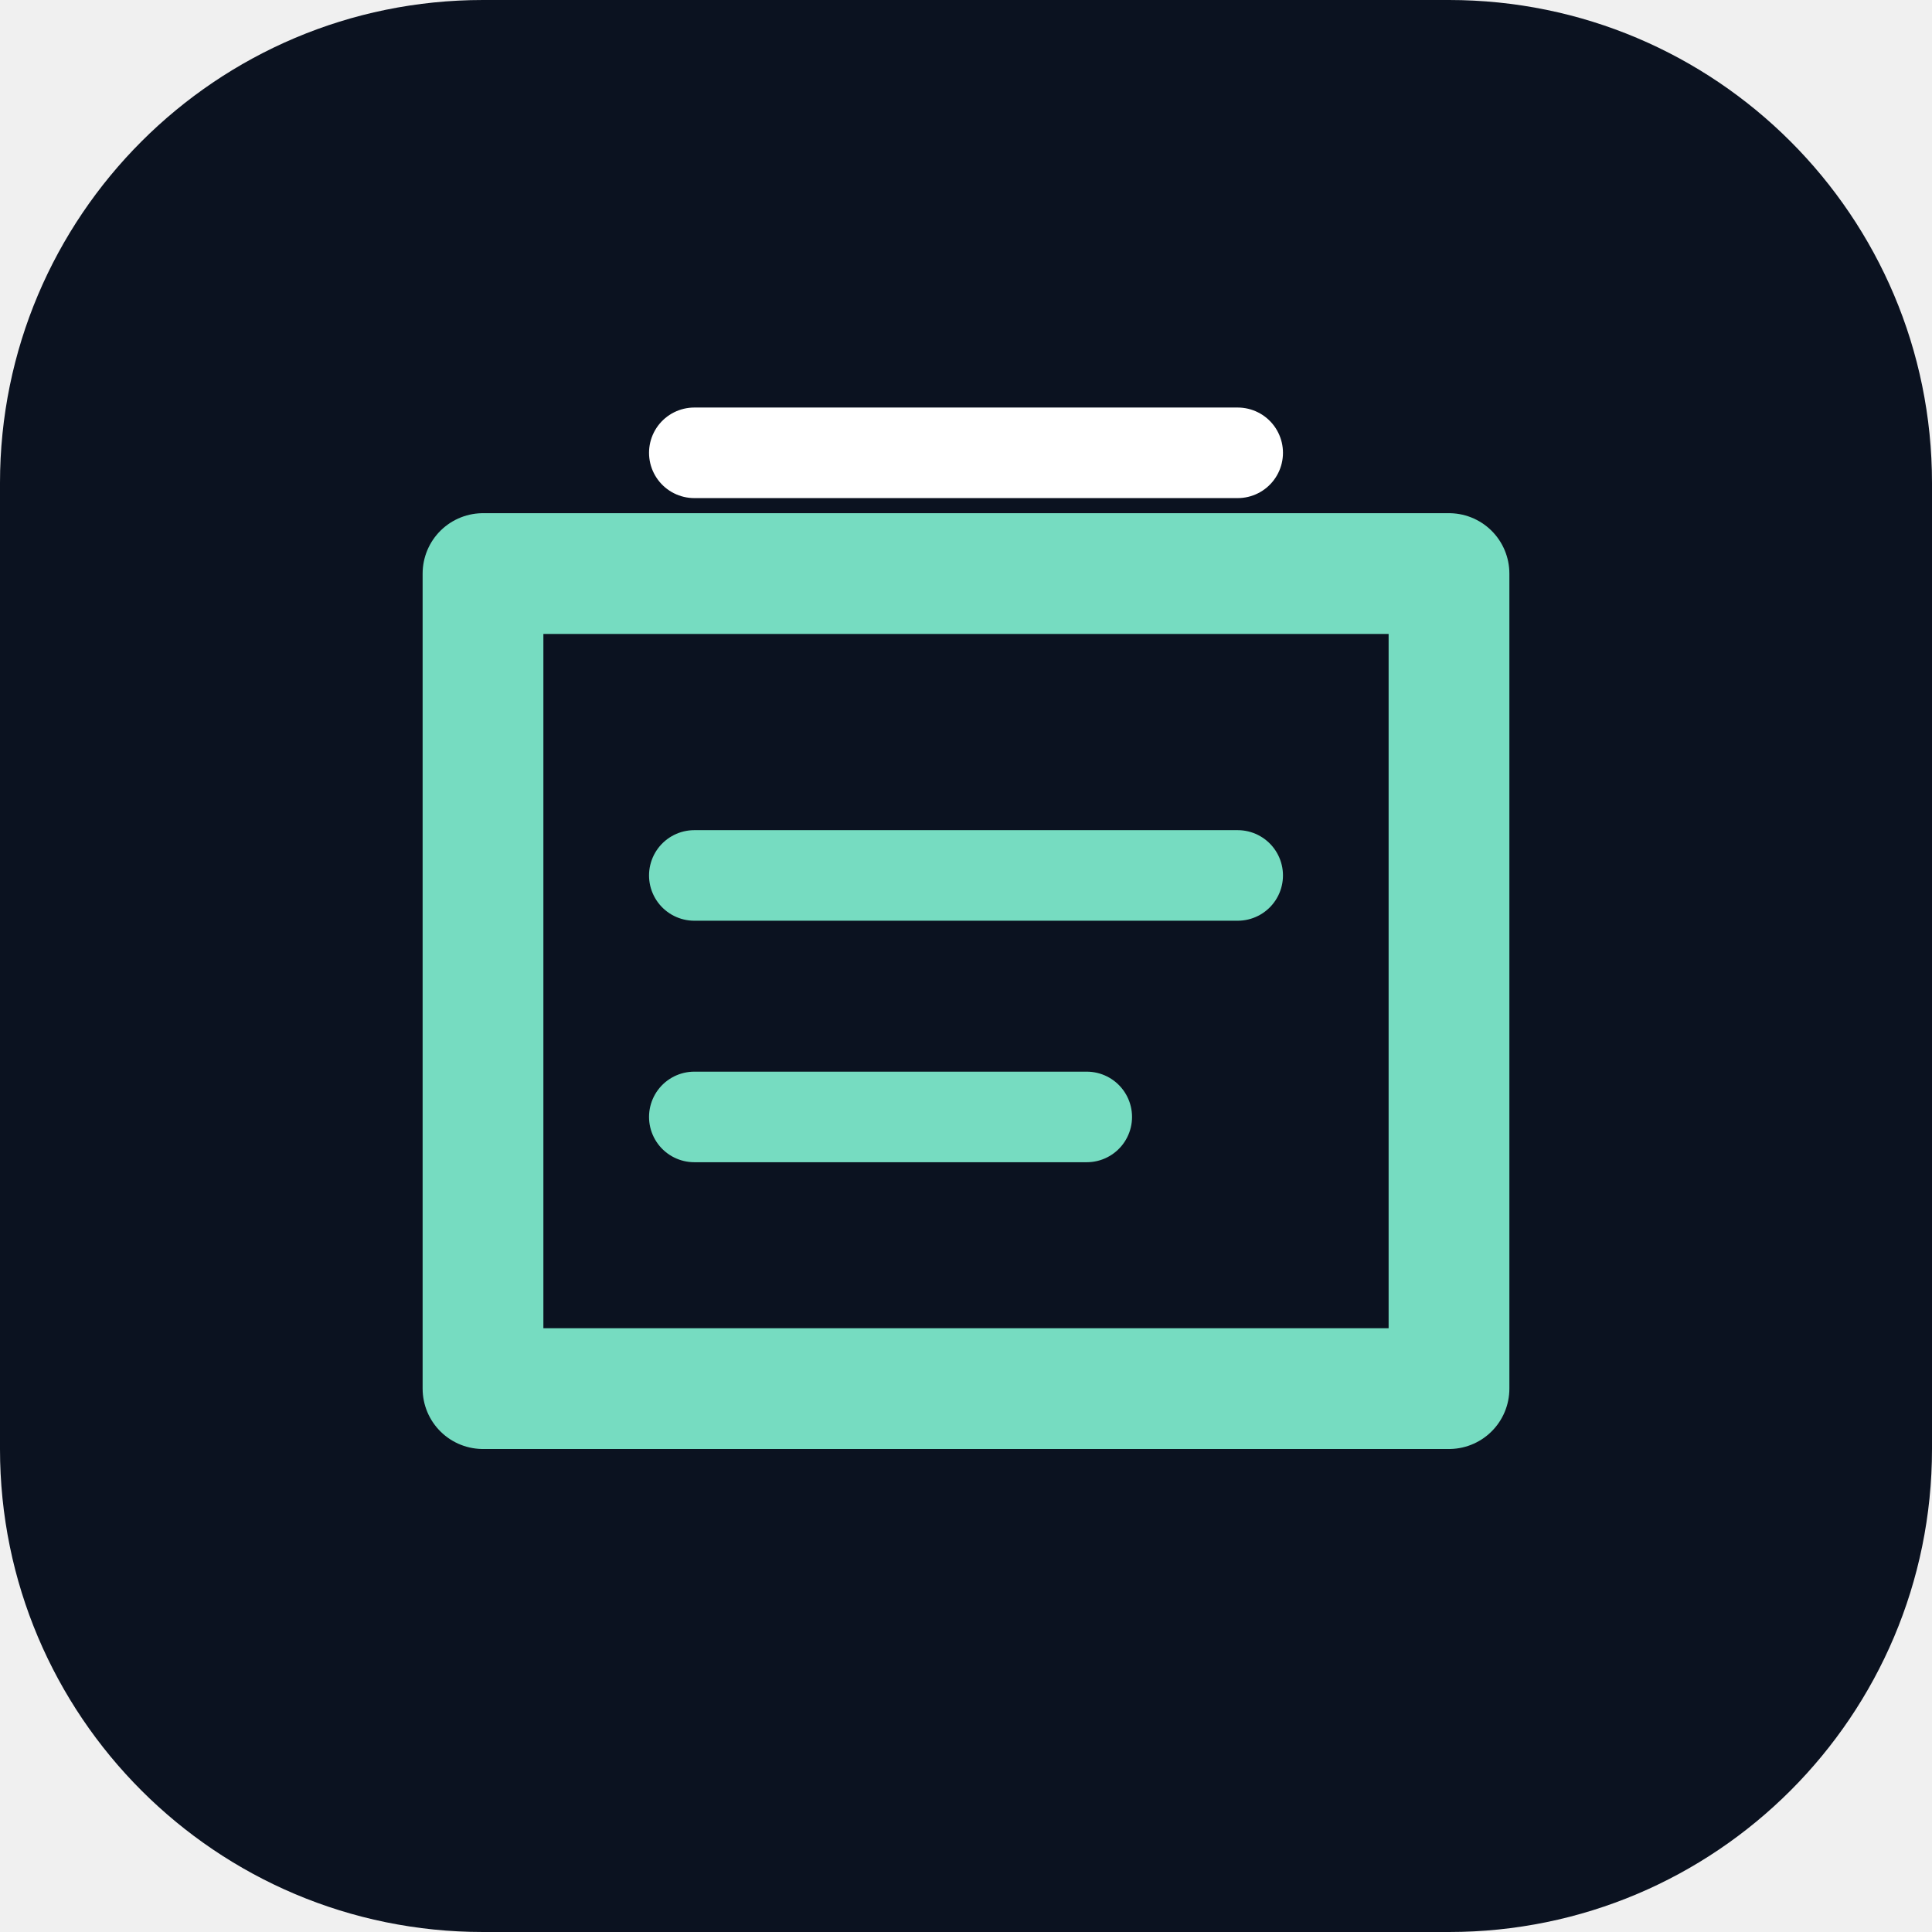
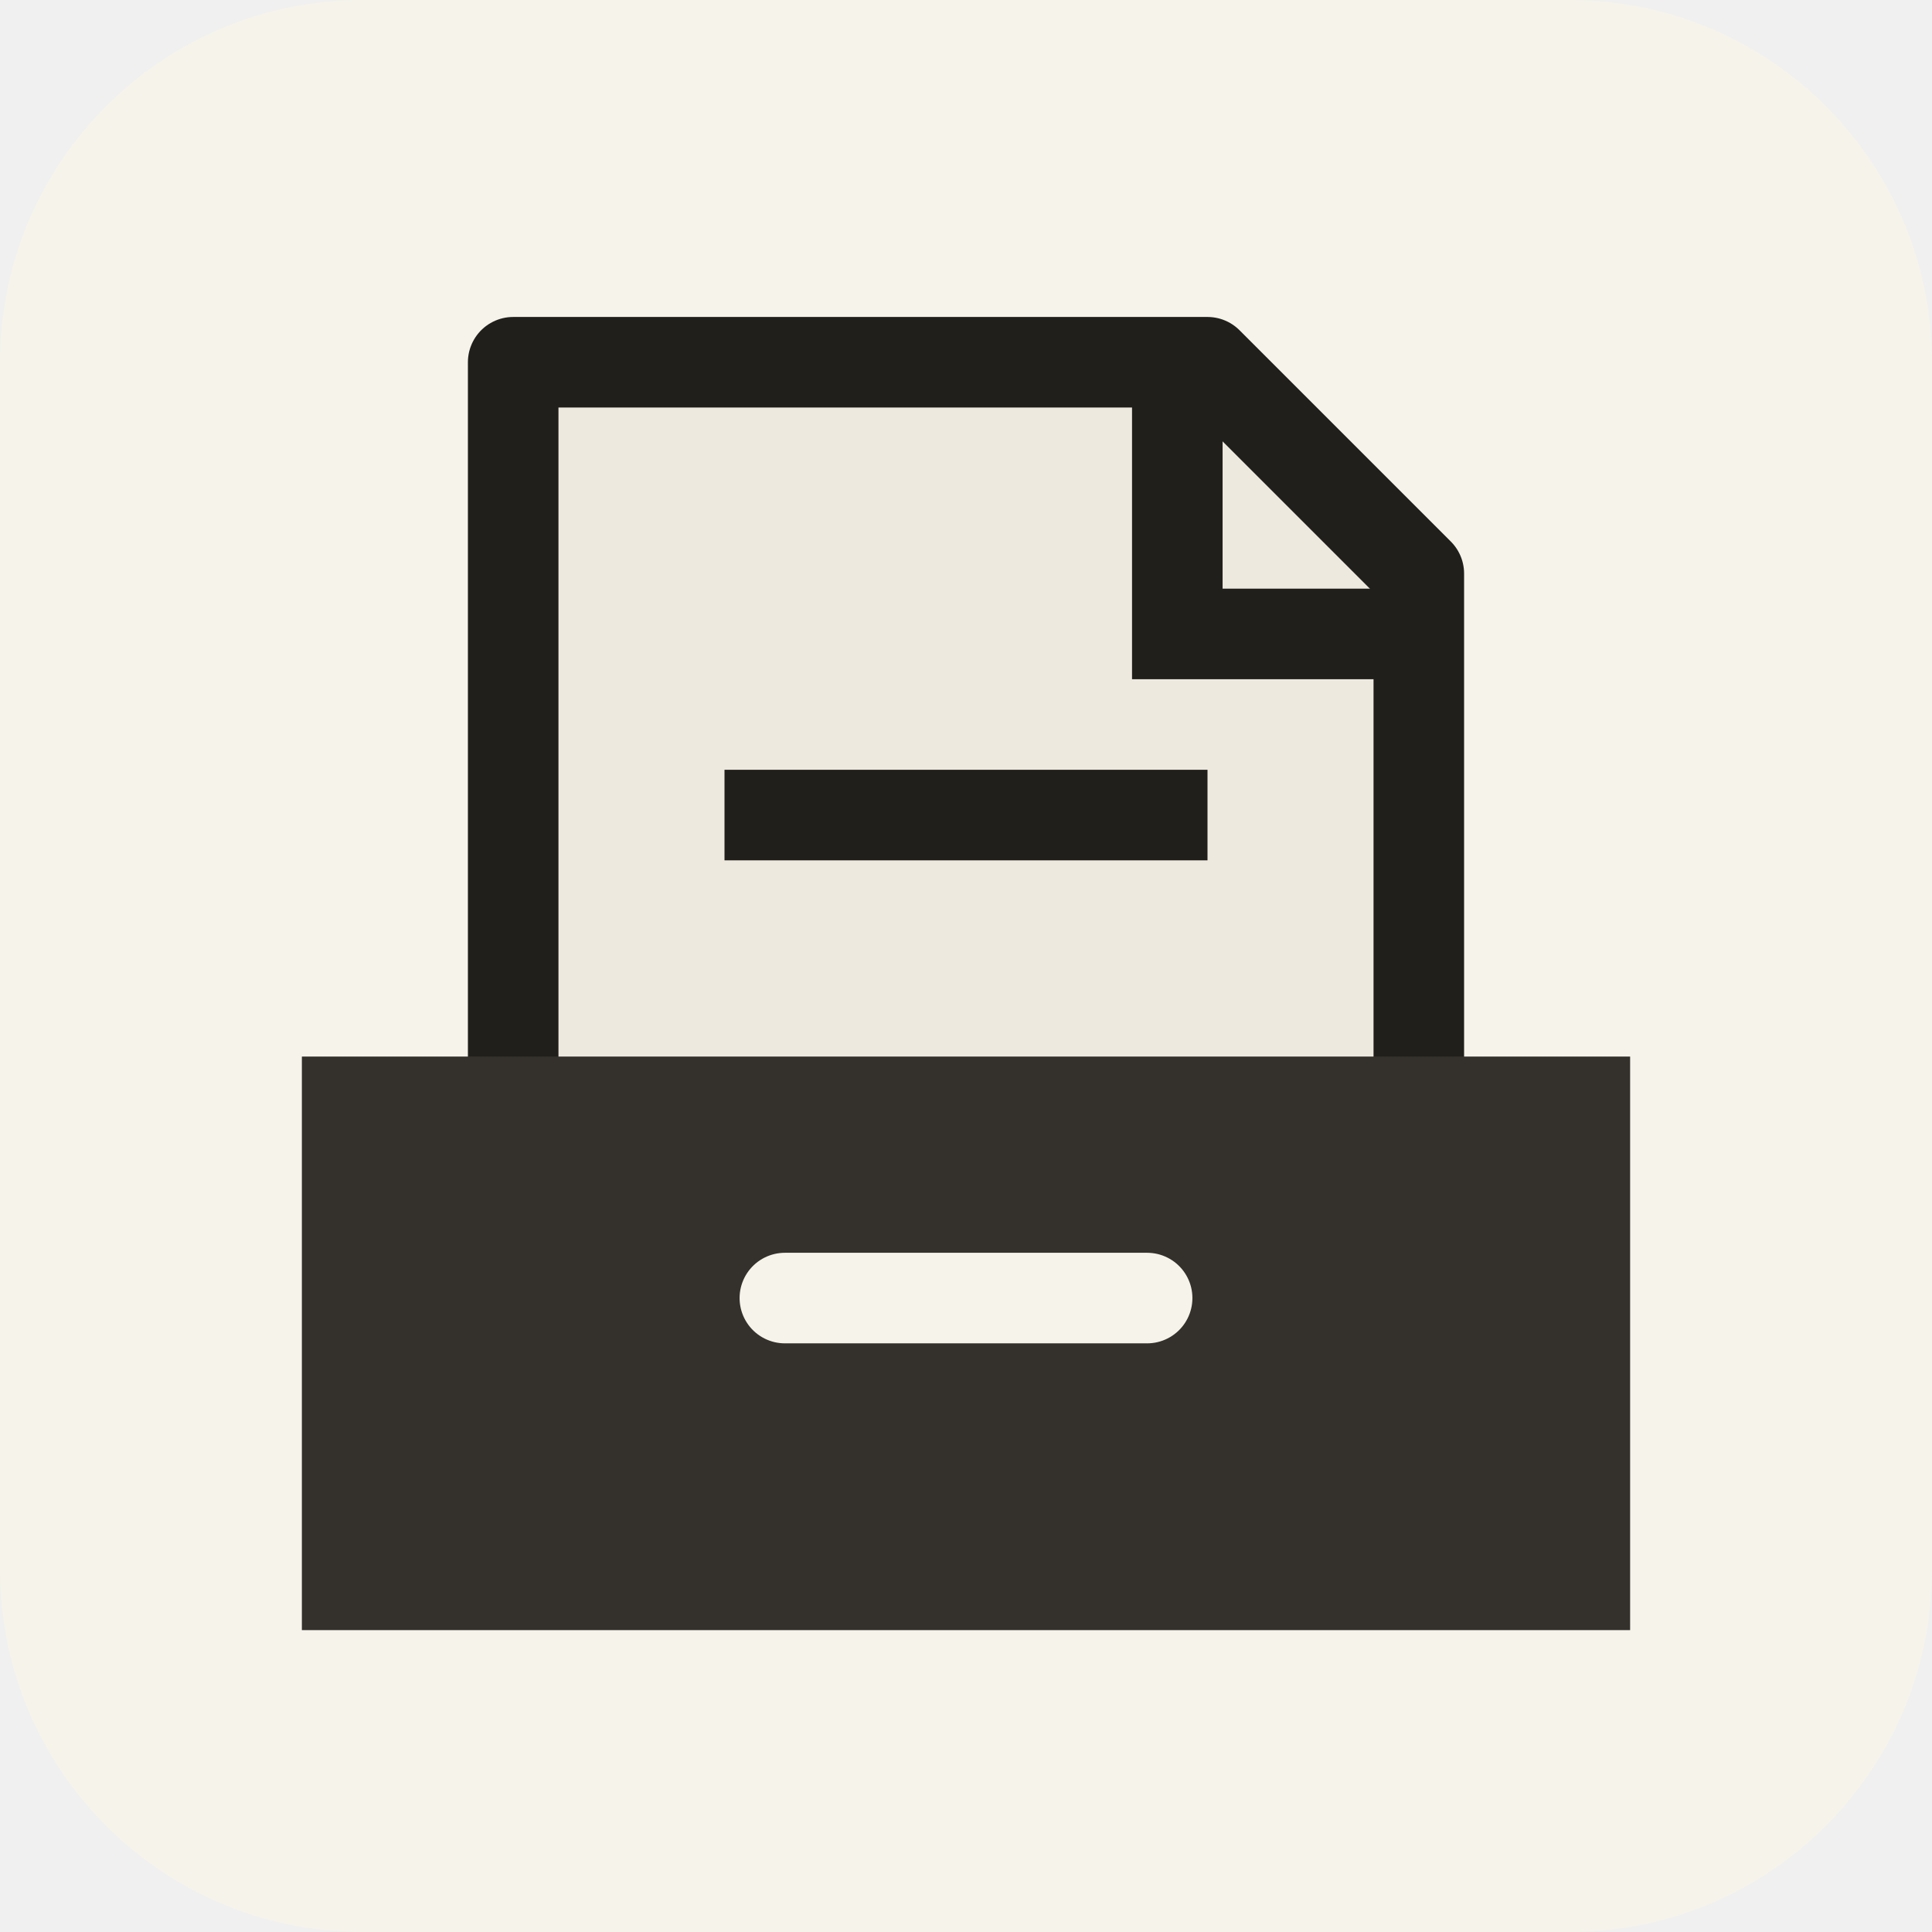
<svg xmlns="http://www.w3.org/2000/svg" viewBox="0 0 64 64">
-   <rect width="64" height="64" rx="16" fill="#0b1220" />
-   <path d="M16 19h32v27H16z" fill="none" stroke="#76dcc1" stroke-width="4" stroke-linejoin="round" />
-   <path d="M23 29h18M23 37h13" stroke="#76dcc1" stroke-width="3" stroke-linecap="round" />
-   <path d="M23 15h18" stroke="#fff" stroke-width="3" stroke-linecap="round" />
+   <rect width="64" height="64" rx="12" fill="#F6F3EB" />
+   <path d="M17 12h23l7 7v22H17z" fill="#EEE9DF" stroke="#211F1B" stroke-width="3" stroke-linejoin="round" />
+   <path d="M39 12v9h8M24 27h16" fill="none" stroke="#211F1B" stroke-width="3" />
+   <path d="M10 35h44v19H10z" fill="#34312C" />
+   <path d="M26 43h12" stroke="#F6F3EB" stroke-width="3" stroke-linecap="round" />
</svg>
